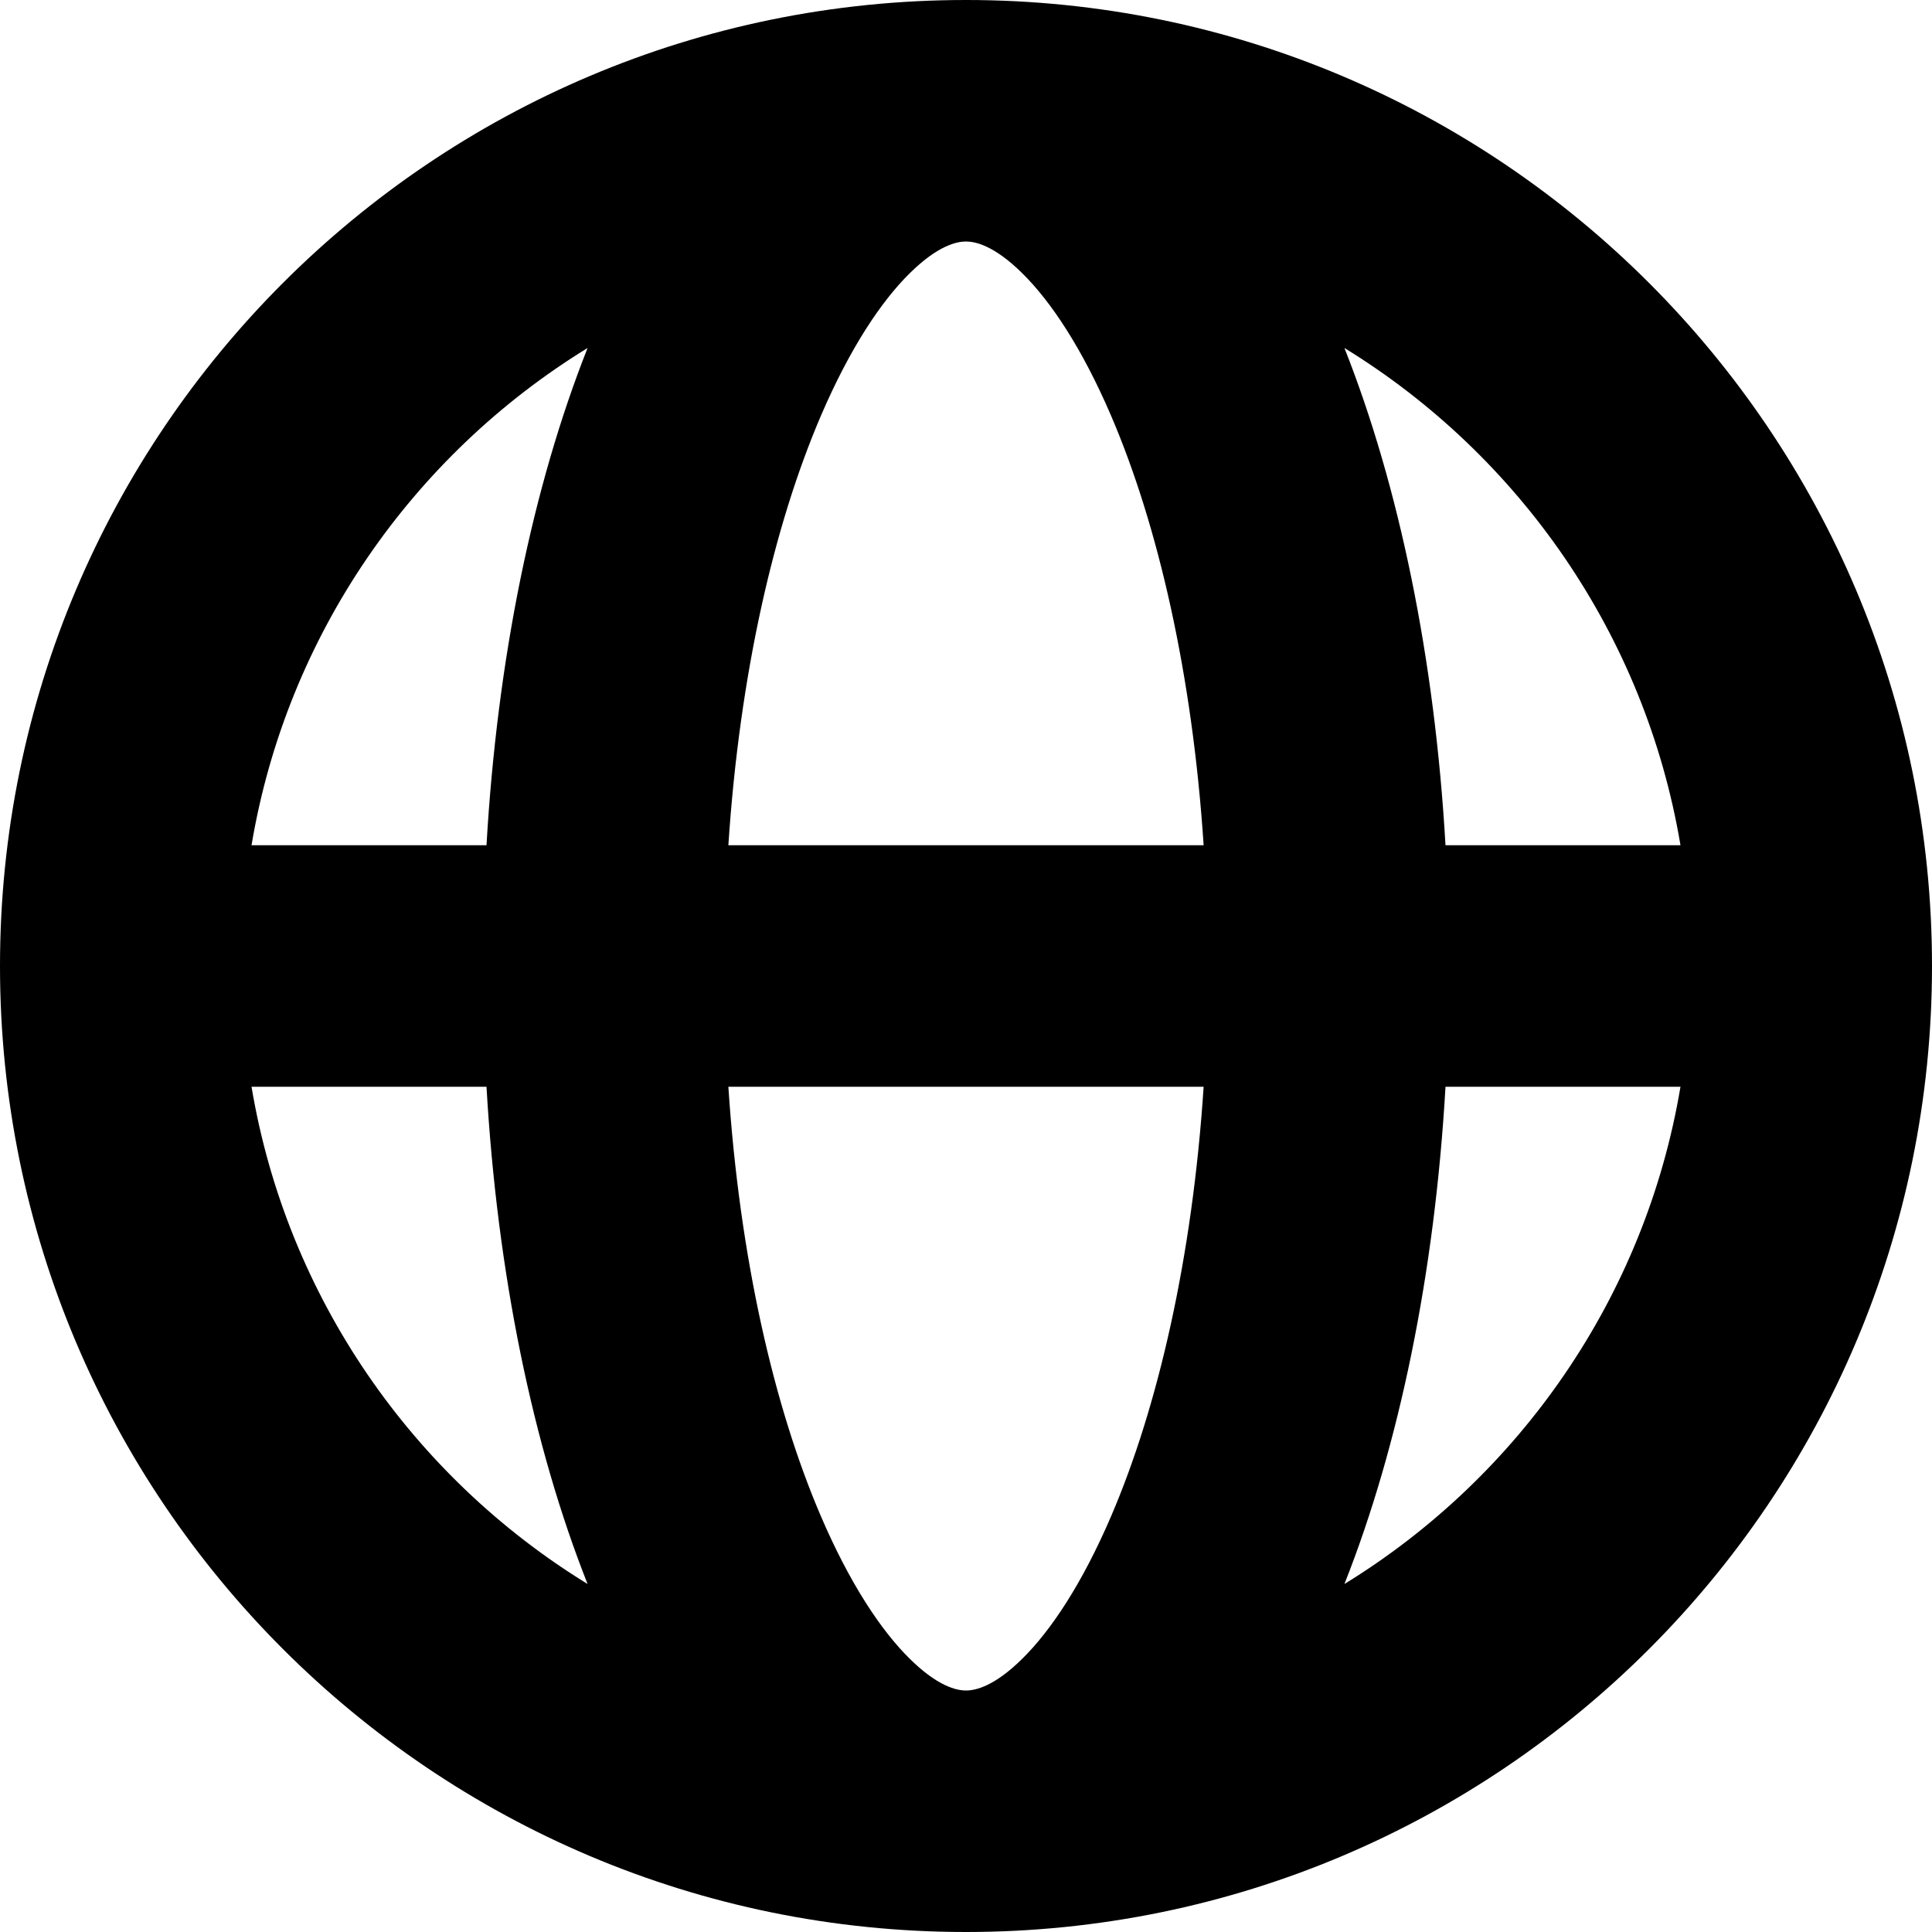
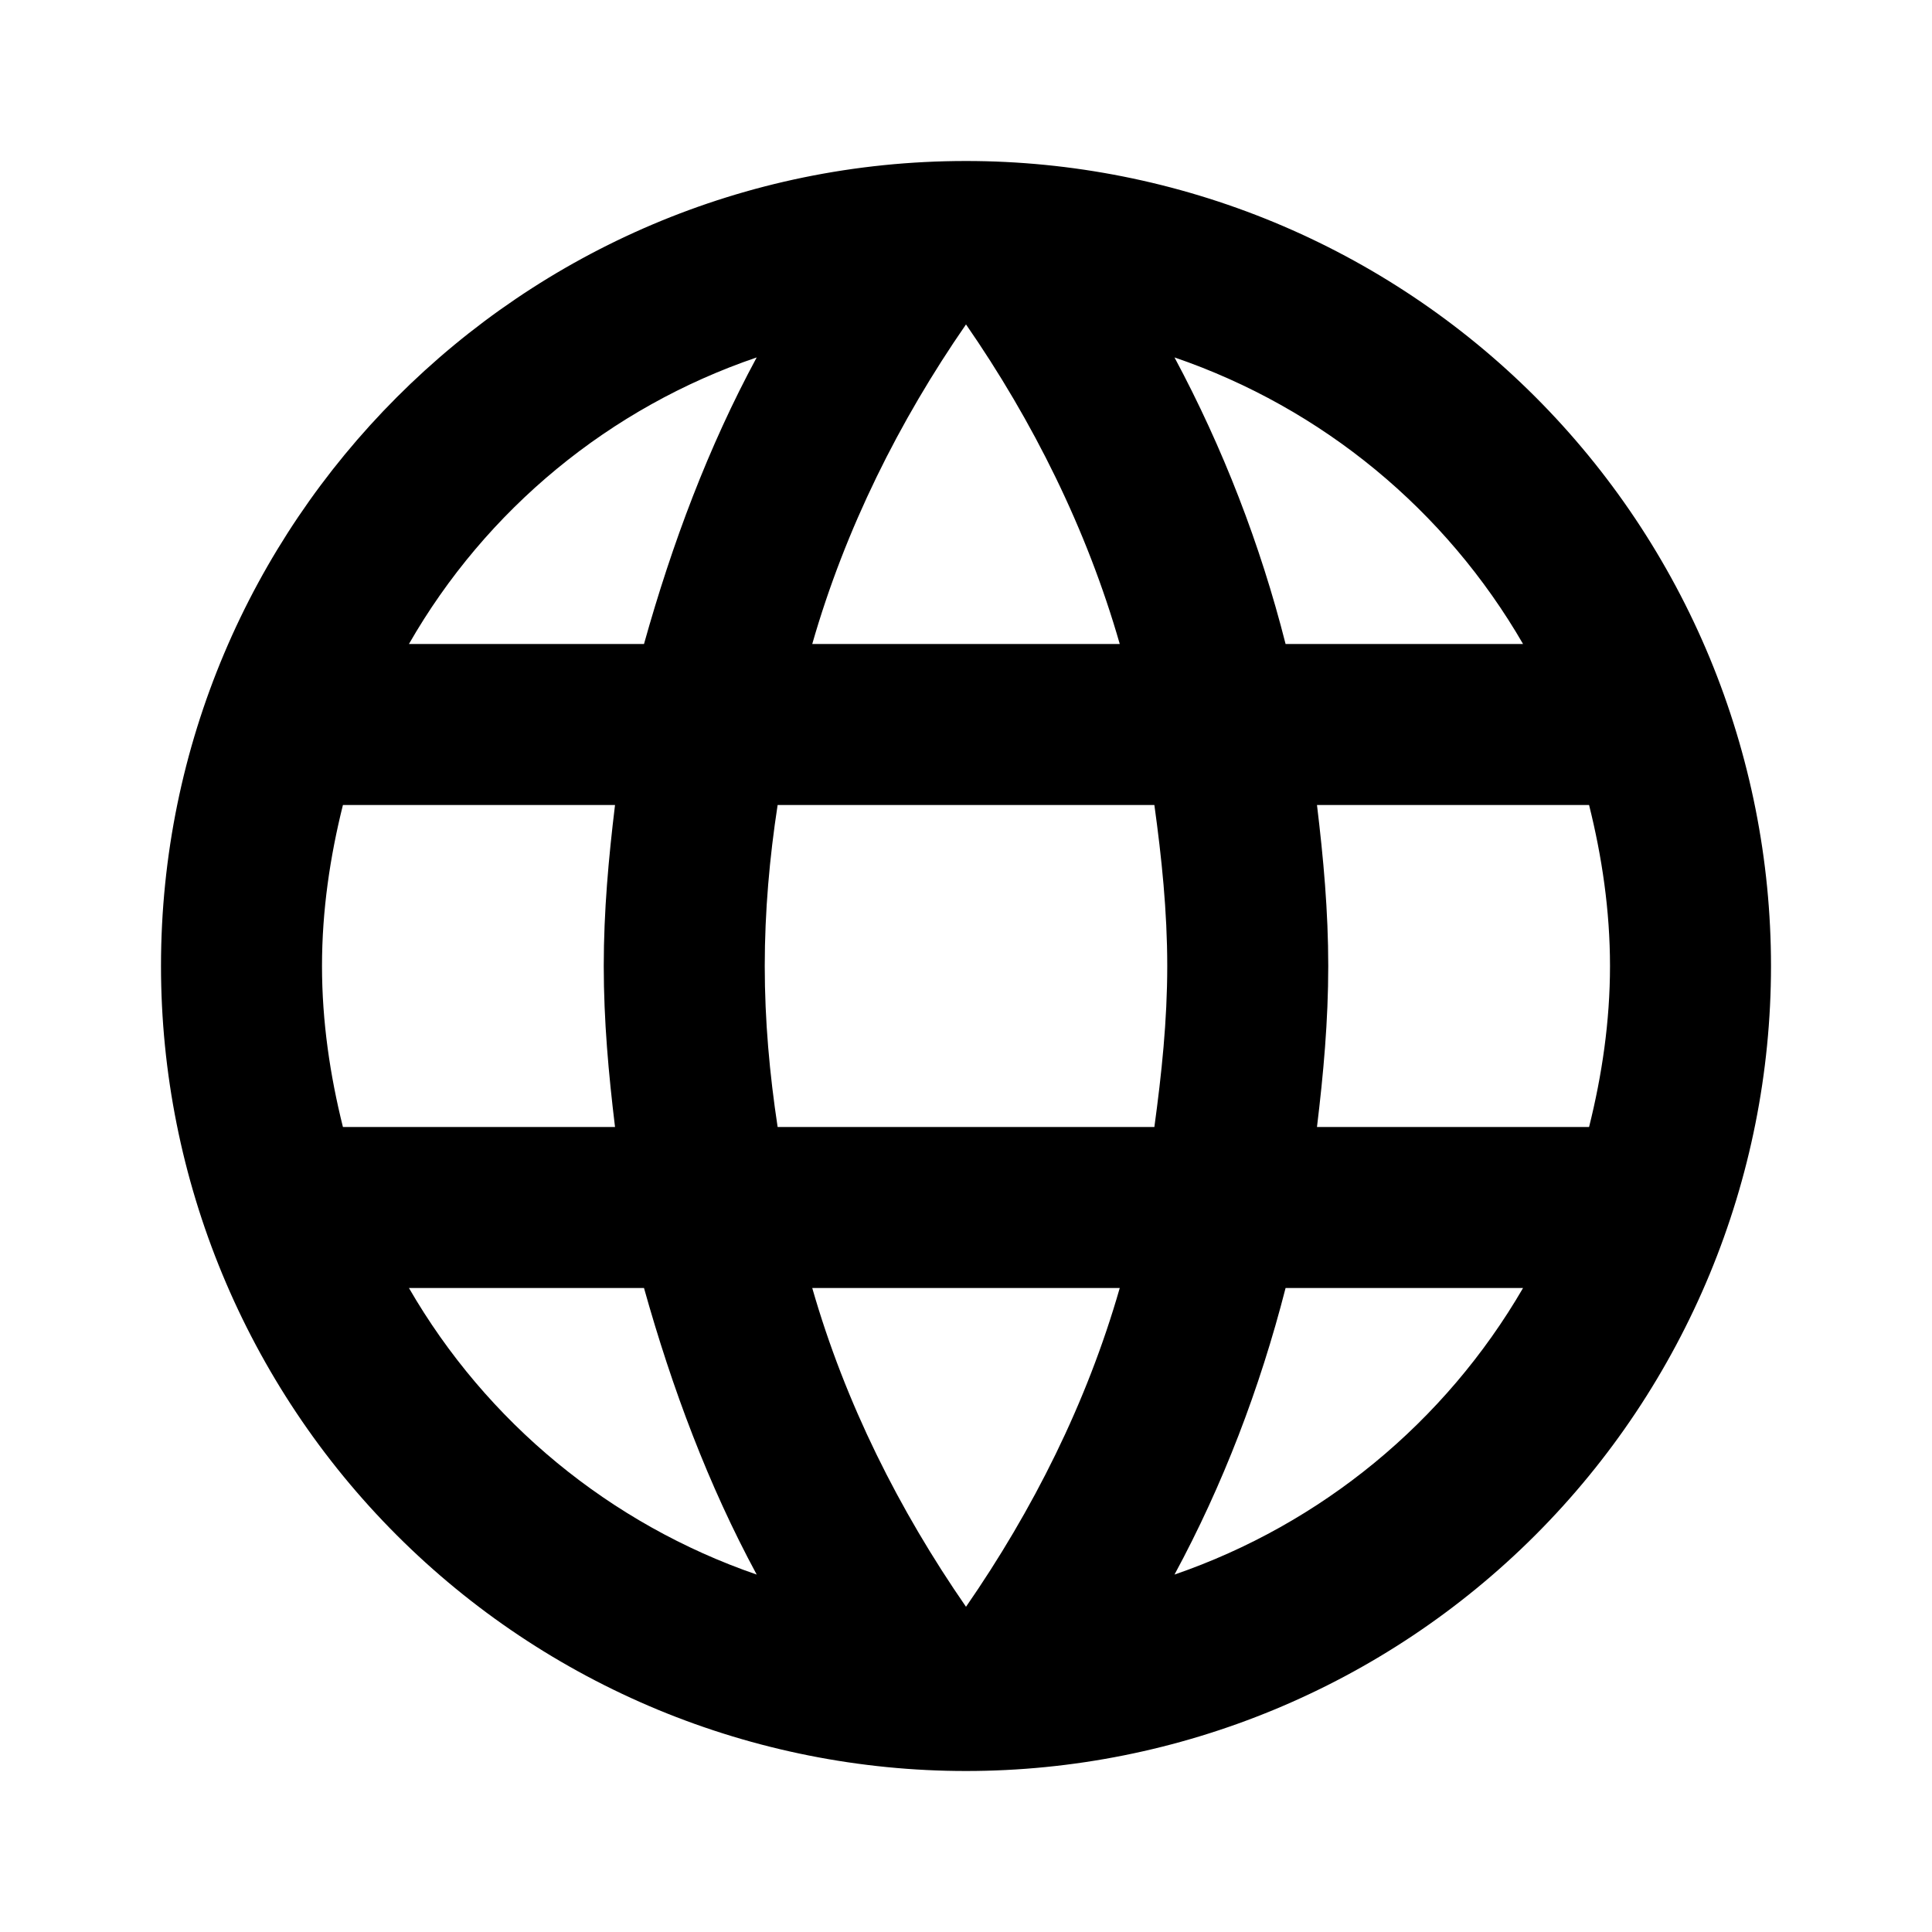
- <svg xmlns="http://www.w3.org/2000/svg" width="16" height="16" viewBox="0 0 16 16" fill="currentColor">
-   <path fill-rule="evenodd" clip-rule="evenodd" d="M2.083 7H4.029C4.118 5.454 4.412 4.029 4.866 2.882C3.418 3.771 2.375 5.258 2.083 7ZM8 0C3.582 0 0 3.582 0 8C0 12.418 3.582 16 8 16C12.418 16 16 12.418 16 8C16 3.582 12.418 0 8 0ZM8 2C7.924 2 7.768 2.032 7.535 2.262C7.297 2.496 7.038 2.885 6.798 3.444C6.409 4.351 6.125 5.586 6.032 7H9.968C9.875 5.586 9.591 4.351 9.202 3.444C8.962 2.885 8.703 2.496 8.465 2.262C8.232 2.032 8.076 2 8 2ZM11.971 7C11.882 5.454 11.588 4.029 11.134 2.882C12.582 3.771 13.625 5.258 13.917 7H11.971ZM9.968 9H6.032C6.125 10.414 6.409 11.649 6.798 12.556C7.038 13.115 7.297 13.504 7.535 13.738C7.768 13.968 7.924 14 8 14C8.076 14 8.232 13.968 8.465 13.738C8.703 13.504 8.962 13.115 9.202 12.556C9.591 11.649 9.875 10.414 9.968 9ZM11.134 13.118C11.588 11.971 11.882 10.546 11.971 9H13.917C13.625 10.742 12.582 12.229 11.134 13.118ZM4.866 13.118C4.412 11.971 4.118 10.546 4.029 9H2.083C2.375 10.742 3.418 12.229 4.866 13.118Z" />
+ <svg xmlns="http://www.w3.org/2000/svg" width="24" height="24" viewBox="0 0 24 24" fill="none">
+   <path d="M16.36 14C16.44 13.34 16.5 12.68 16.5 12C16.5 11.32 16.44 10.66 16.36 10H19.74C19.9 10.64 20 11.31 20 12C20 12.69 19.9 13.36 19.74 14M14.59 19.56C15.19 18.45 15.65 17.25 15.97 16H18.92C17.951 17.668 16.414 18.932 14.59 19.56ZM14.34 14H9.66C9.56 13.34 9.5 12.68 9.5 12C9.5 11.32 9.56 10.65 9.66 10H14.34C14.43 10.65 14.5 11.32 14.5 12C14.5 12.68 14.43 13.34 14.34 14ZM12 19.96C11.17 18.76 10.5 17.43 10.09 16H13.91C13.5 17.43 12.83 18.76 12 19.96ZM8 8H5.08C6.039 6.327 7.575 5.061 9.4 4.44C8.8 5.55 8.35 6.75 8 8ZM5.08 16H8C8.35 17.25 8.8 18.45 9.4 19.56C7.578 18.932 6.044 17.668 5.08 16ZM4.26 14C4.1 13.36 4 12.69 4 12C4 11.31 4.1 10.64 4.26 10H7.64C7.56 10.66 7.5 11.32 7.5 12C7.5 12.68 7.56 13.34 7.64 14M12 4.03C12.83 5.23 13.5 6.57 13.91 8H10.09C10.5 6.57 11.17 5.23 12 4.03ZM18.92 8H15.97C15.656 6.762 15.193 5.566 14.59 4.44C16.43 5.07 17.96 6.34 18.92 8ZM12 2C6.47 2 2 6.5 2 12C2 14.652 3.054 17.196 4.929 19.071C5.858 20 6.96 20.736 8.173 21.239C9.386 21.741 10.687 22 12 22C14.652 22 17.196 20.946 19.071 19.071C20.946 17.196 22 14.652 22 12C22 10.687 21.741 9.386 21.239 8.173C20.736 6.96 20 5.858 19.071 4.929C18.142 4 17.04 3.264 15.827 2.761C14.614 2.259 13.313 2 12 2Z" fill="currentColor" />
</svg>
